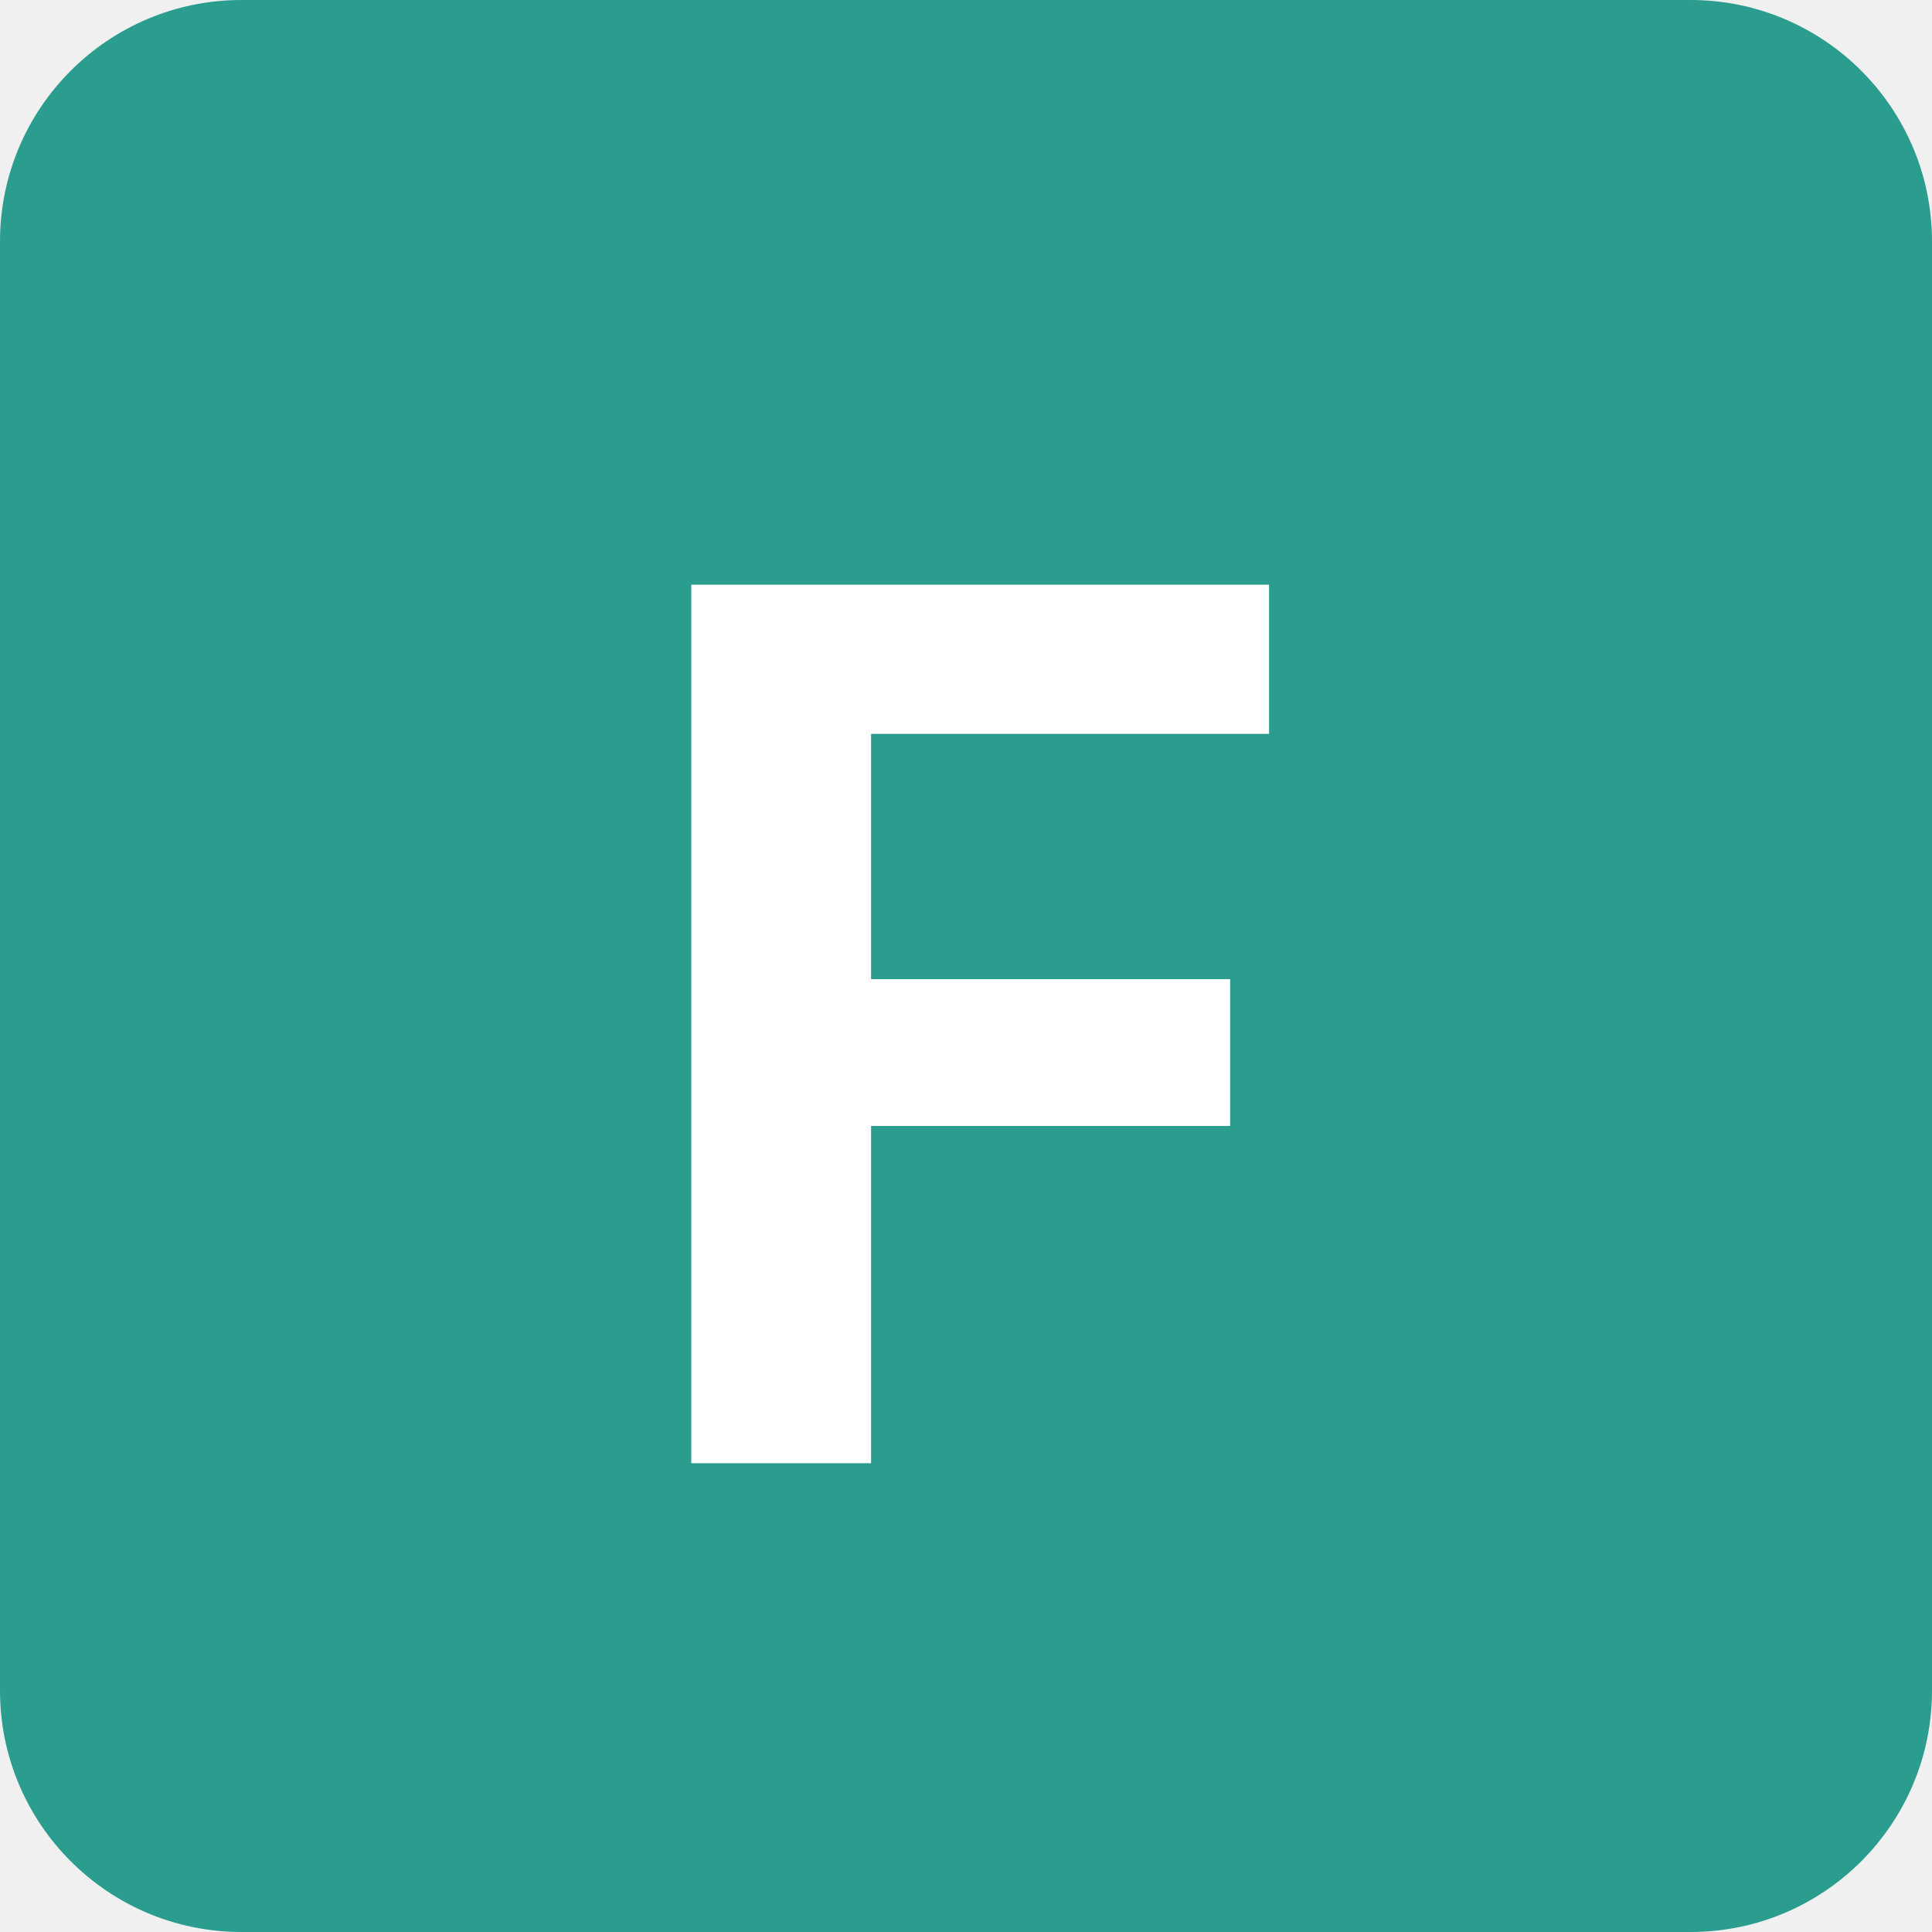
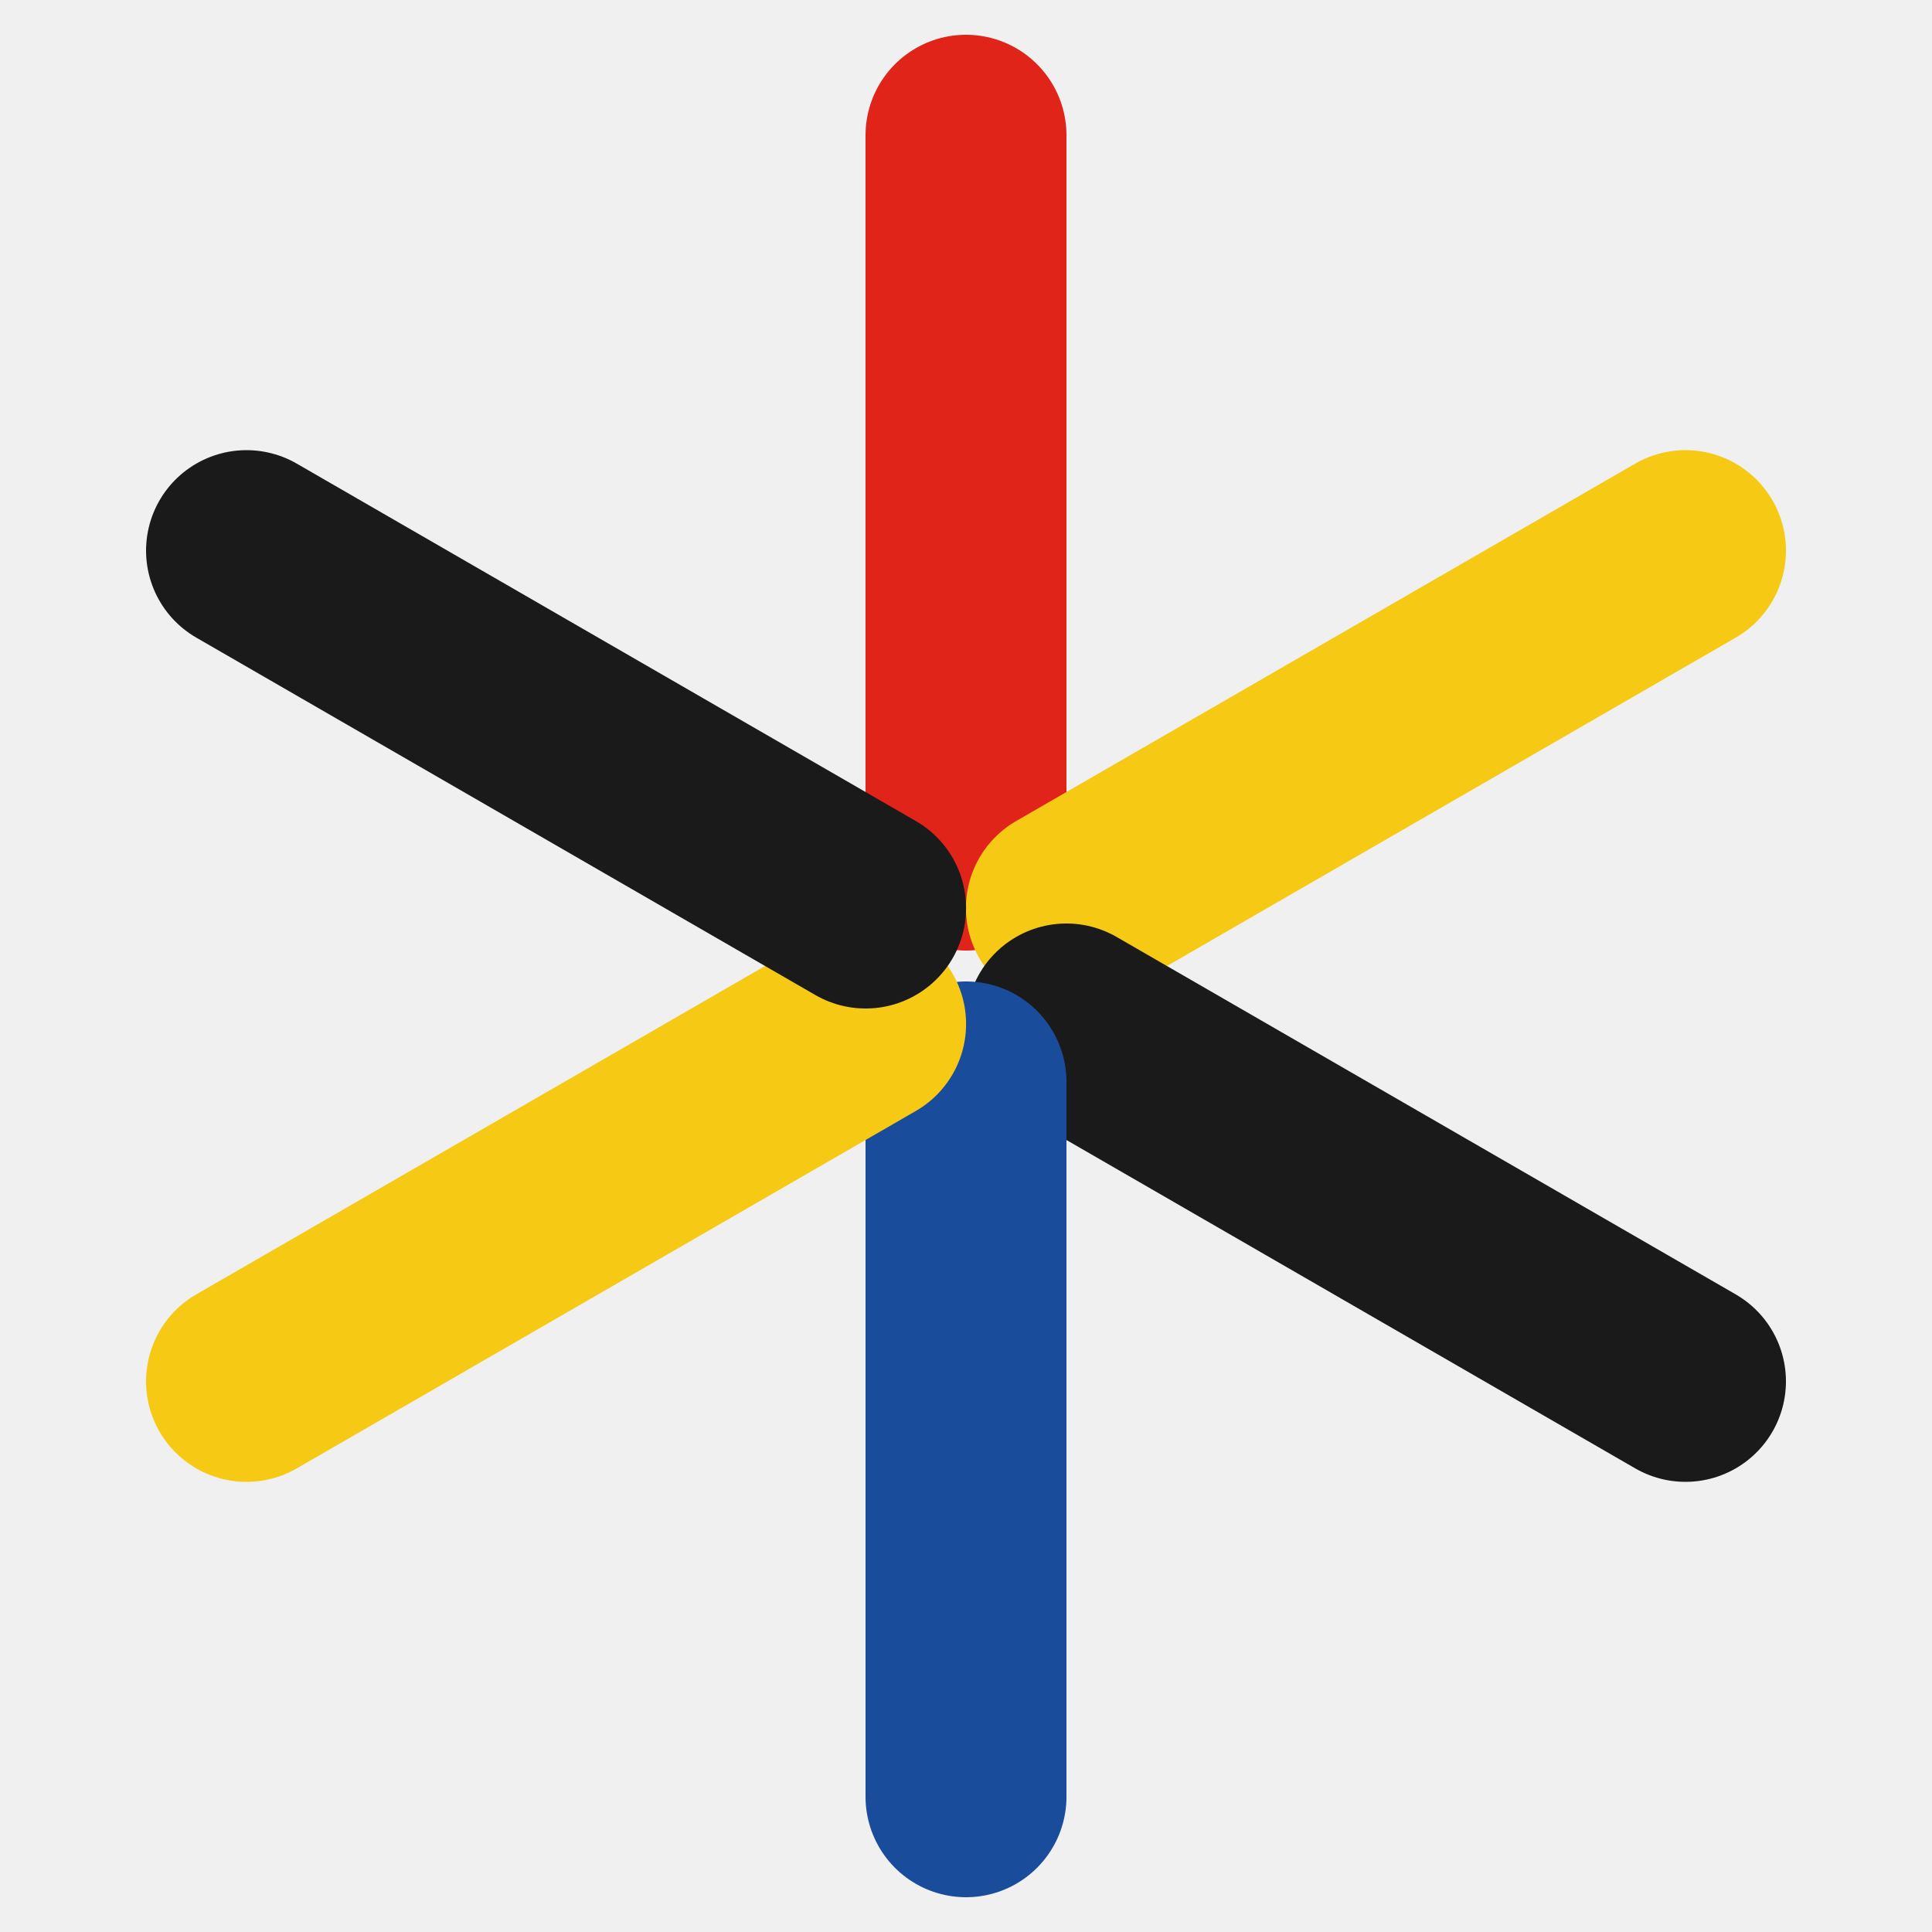
- <svg xmlns="http://www.w3.org/2000/svg" viewBox="0 0 512 512">
-   <rect width="512" height="512" rx="64" ry="64" fill="#2A9D8F" />
-   <text x="50%" y="53%" dominant-baseline="central" text-anchor="middle" font-family="Inter, -apple-system, BlinkMacSystemFont, sans-serif" font-weight="700" font-size="320" fill="#fff">F</text>
+ <svg xmlns="http://www.w3.org/2000/svg" width="500" height="500" viewBox="0 0 500 500" fill="none" role="img" aria-label="Fikua">
+   <g>
+     <line x1="250.00" y1="220.00" x2="250.00" y2="35.00" stroke="#E1241A" stroke-width="52" stroke-linecap="round" />
+     <line x1="275.98" y1="235.00" x2="436.20" y2="142.50" stroke="#F6C915" stroke-width="52" stroke-linecap="round" />
+     <line x1="275.98" y1="265.00" x2="436.20" y2="357.50" stroke="#1A1A1A" stroke-width="52" stroke-linecap="round" />
+     <line x1="250.00" y1="280.00" x2="250.00" y2="465.00" stroke="#1A4C9C" stroke-width="52" stroke-linecap="round" />
+     <line x1="224.02" y1="265.00" x2="63.80" y2="357.50" stroke="#F6C915" stroke-width="52" stroke-linecap="round" />
+     <line x1="224.02" y1="235.00" x2="63.80" y2="142.50" stroke="#1A1A1A" stroke-width="52" stroke-linecap="round" />
+   </g>
</svg>
